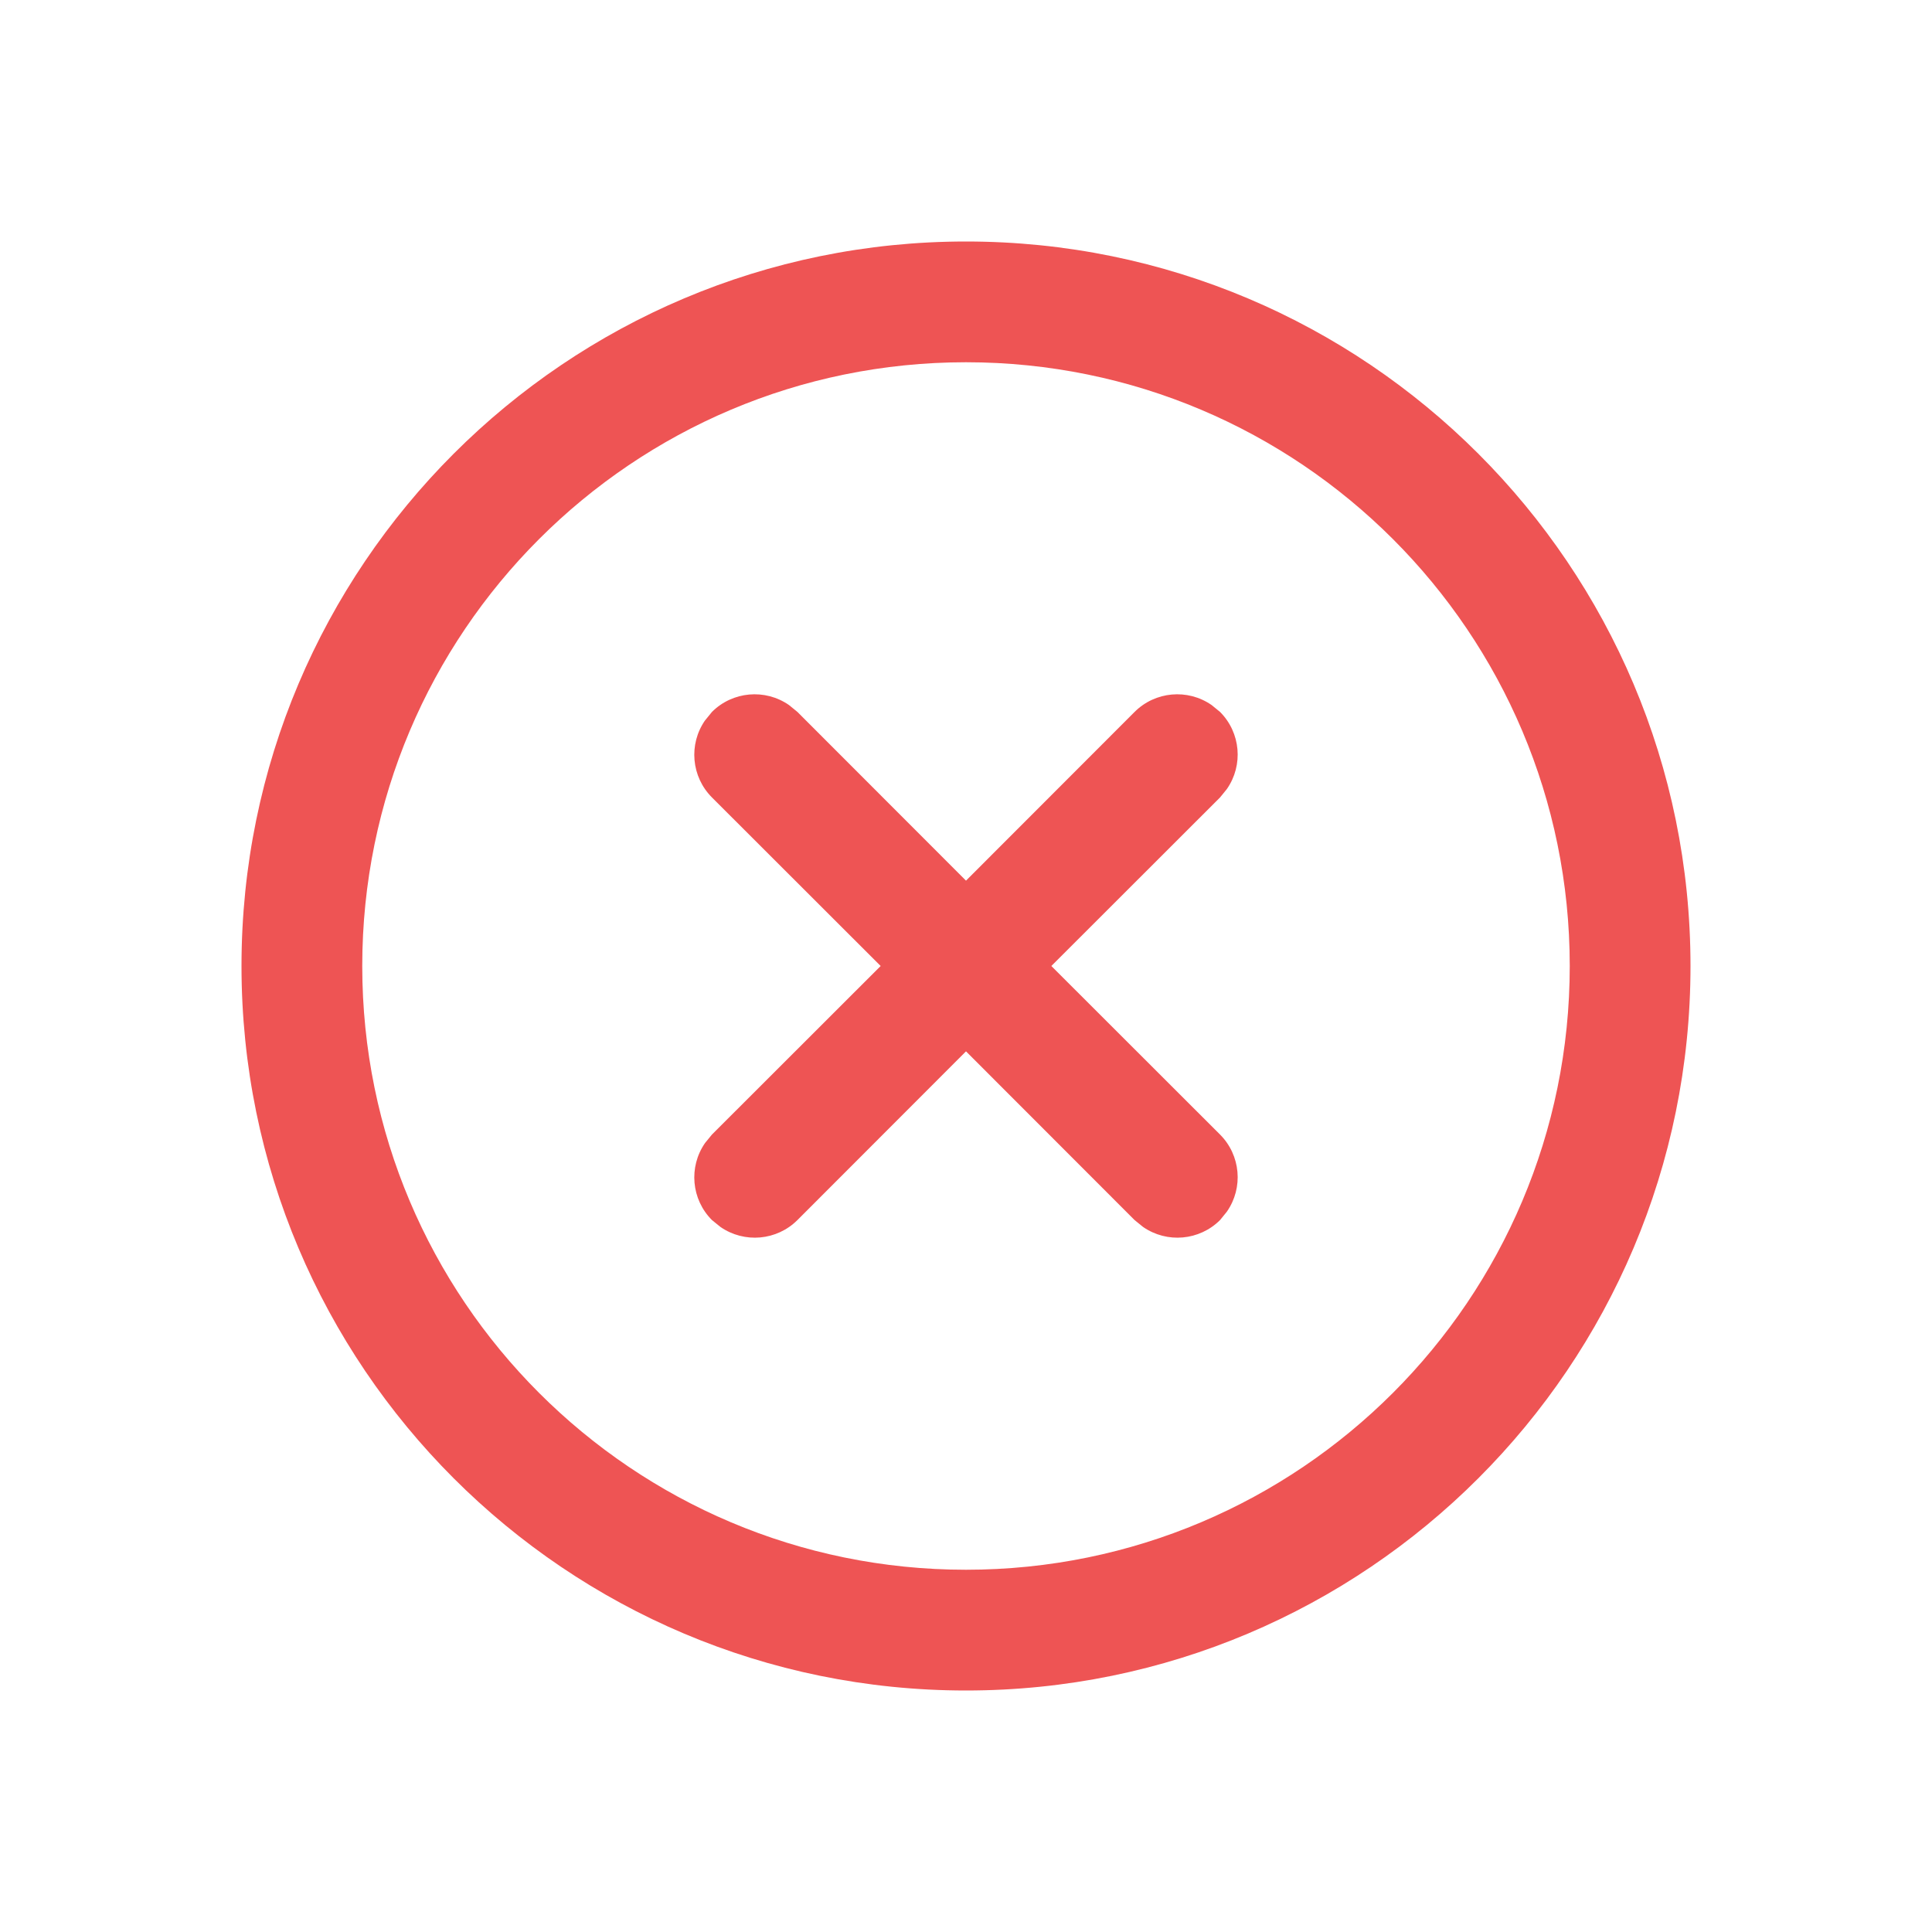
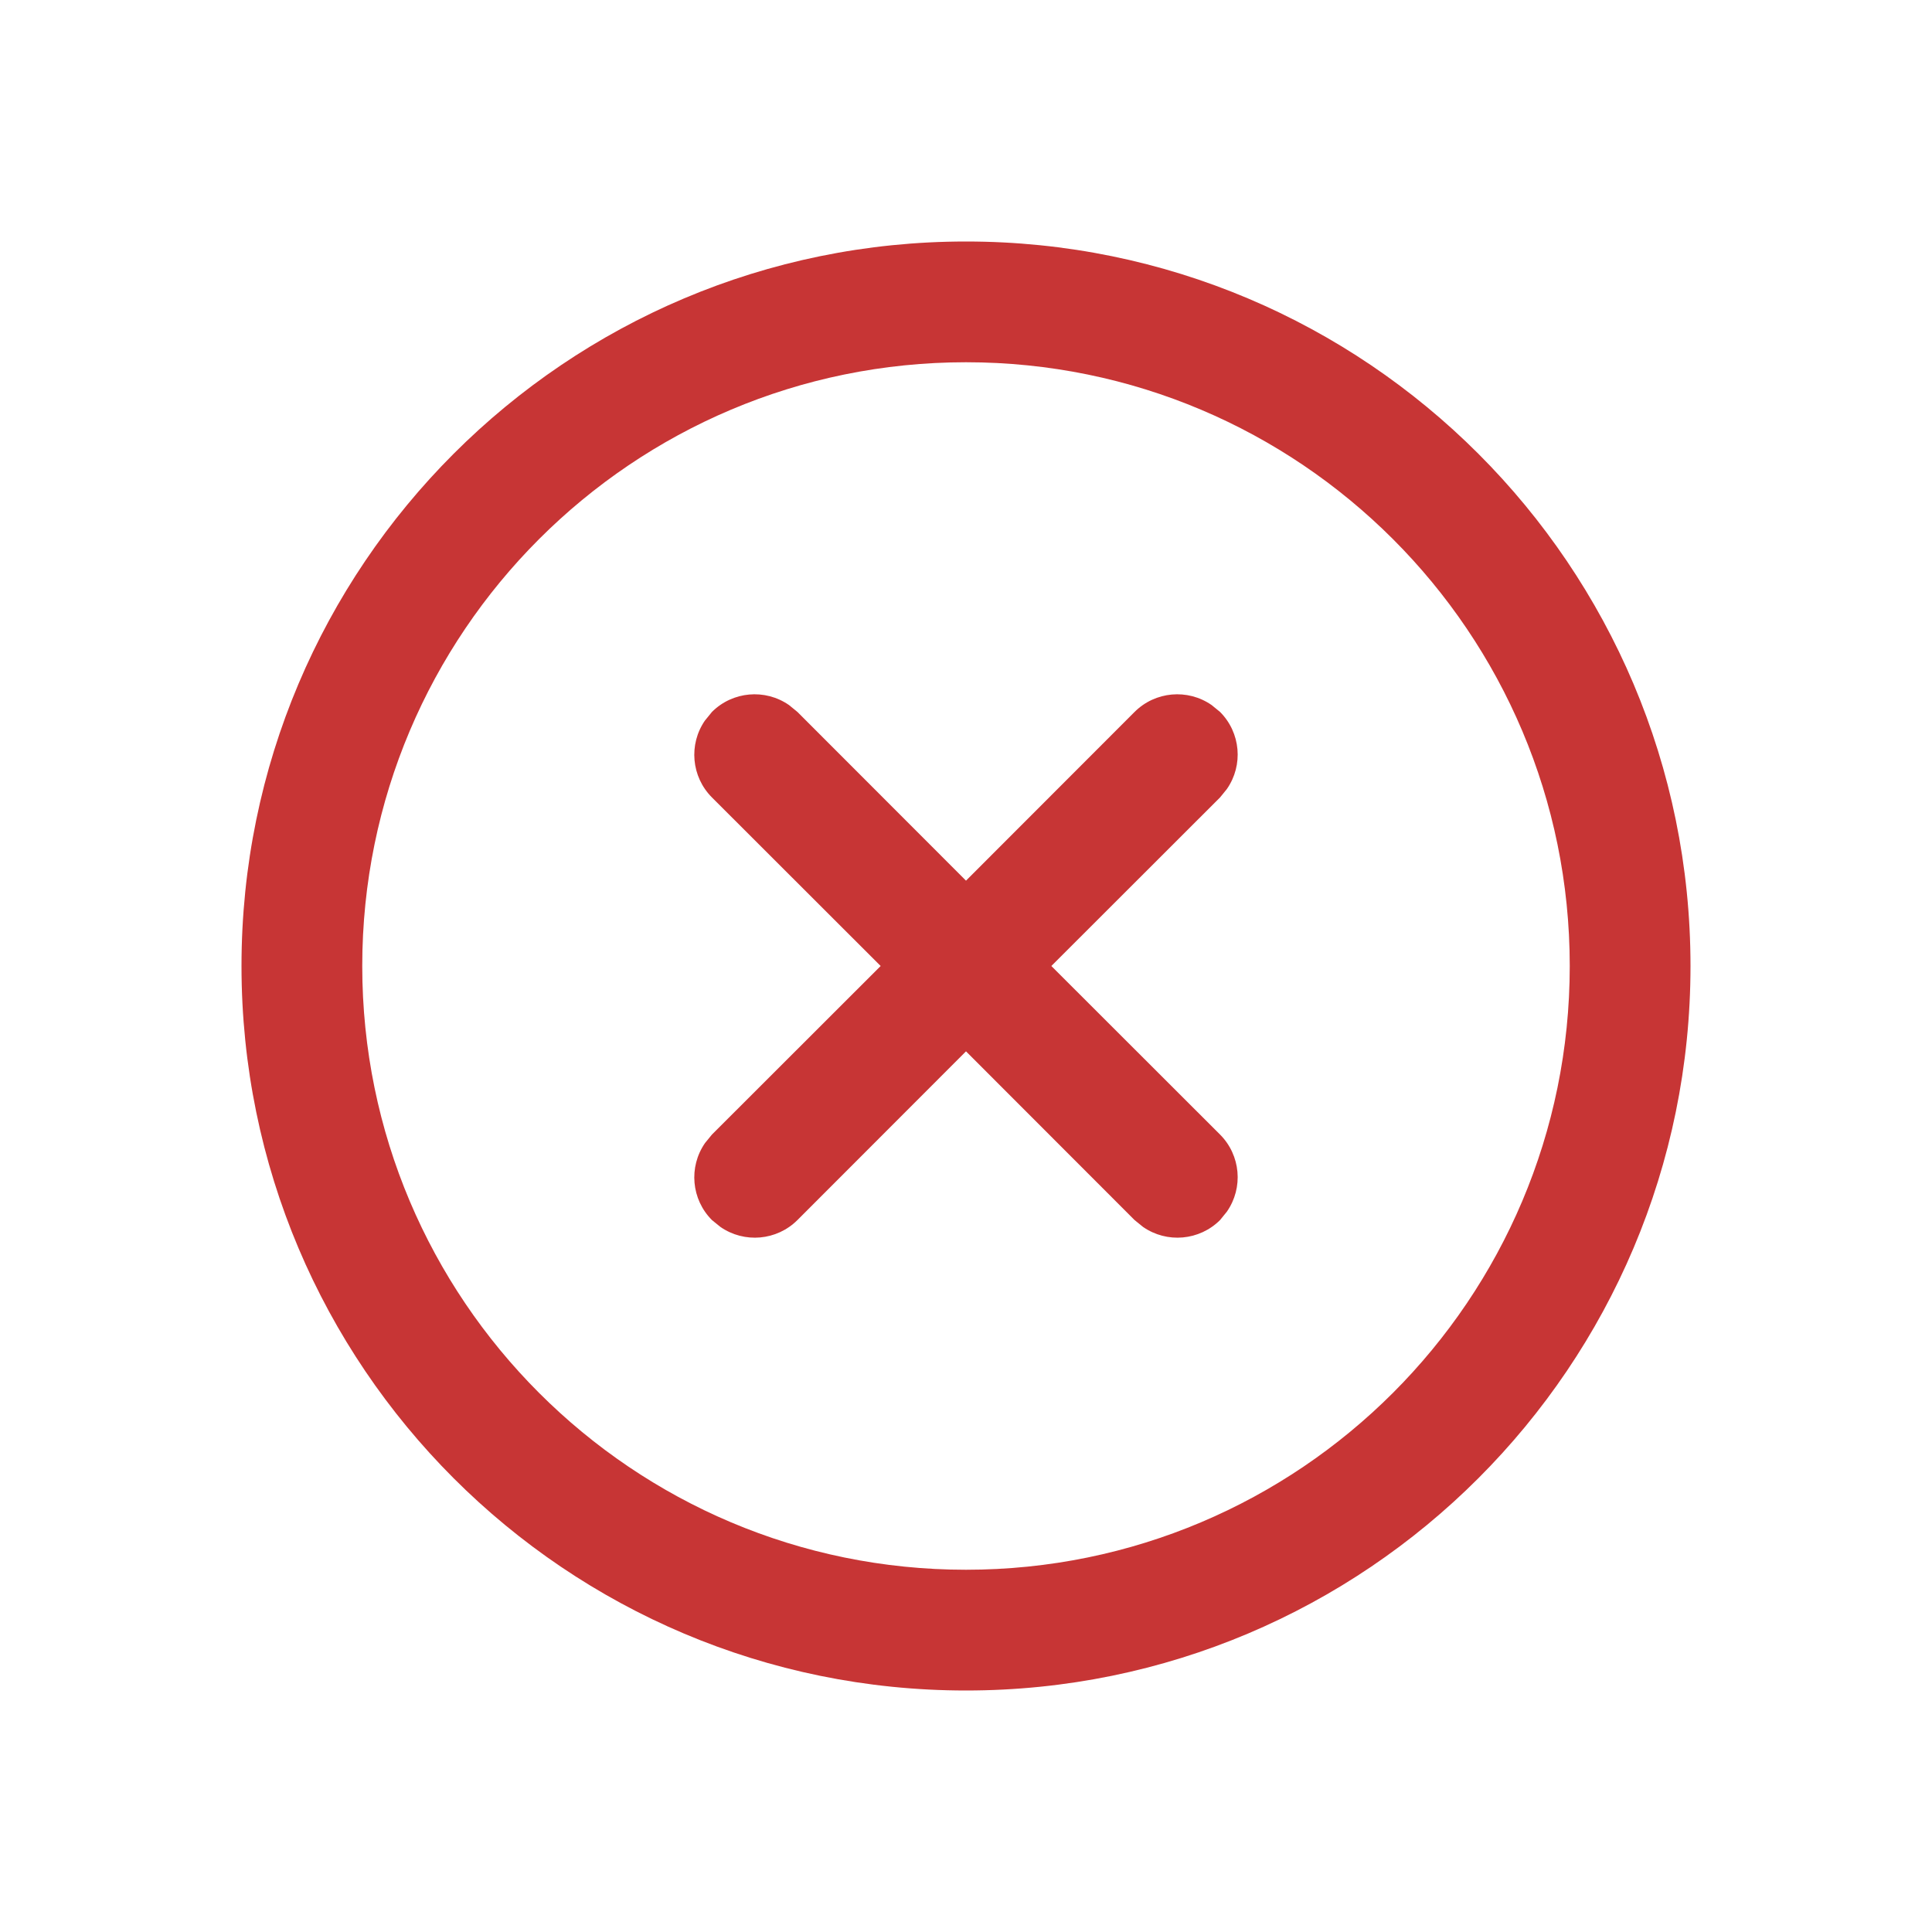
<svg xmlns="http://www.w3.org/2000/svg" width="40" height="40" fill="none" viewBox="0 0 40 40">
-   <path fill="#EE5454" d="M20 5a15 15 0 1 1 0 30 15 15 0 0 1 0-30Zm0 2.5a12.5 12.5 0 1 0 0 25 12.5 12.5 0 0 0 0-25Zm-5.402 7.415.142-.175a1.25 1.25 0 0 1 1.595-.143l.175.143L20 18.233l3.49-3.493a1.25 1.25 0 0 1 1.595-.143l.175.143a1.25 1.25 0 0 1 .142 1.595l-.142.175L21.767 20l3.493 3.49a1.25 1.25 0 0 1 .142 1.595l-.142.175a1.25 1.25 0 0 1-1.595.142l-.175-.142L20 21.767l-3.49 3.493a1.25 1.25 0 0 1-1.595.142l-.175-.142a1.25 1.25 0 0 1-.143-1.595l.143-.175L18.233 20l-3.493-3.49a1.25 1.25 0 0 1-.143-1.595Z" />
+   <path fill="#C73535" d="M20 5a15 15 0 1 1 0 30 15 15 0 0 1 0-30Zm0 2.5a12.5 12.5 0 1 0 0 25 12.5 12.5 0 0 0 0-25Zm-5.402 7.415.142-.175a1.25 1.25 0 0 1 1.595-.143l.175.143L20 18.233l3.49-3.493a1.25 1.25 0 0 1 1.595-.143l.175.143a1.25 1.25 0 0 1 .142 1.595l-.142.175L21.767 20l3.493 3.49a1.25 1.25 0 0 1 .142 1.595l-.142.175a1.25 1.25 0 0 1-1.595.142l-.175-.142L20 21.767l-3.49 3.493a1.25 1.25 0 0 1-1.595.142l-.175-.142a1.25 1.25 0 0 1-.143-1.595l.143-.175L18.233 20l-3.493-3.49a1.25 1.25 0 0 1-.143-1.595Z" />
</svg>
